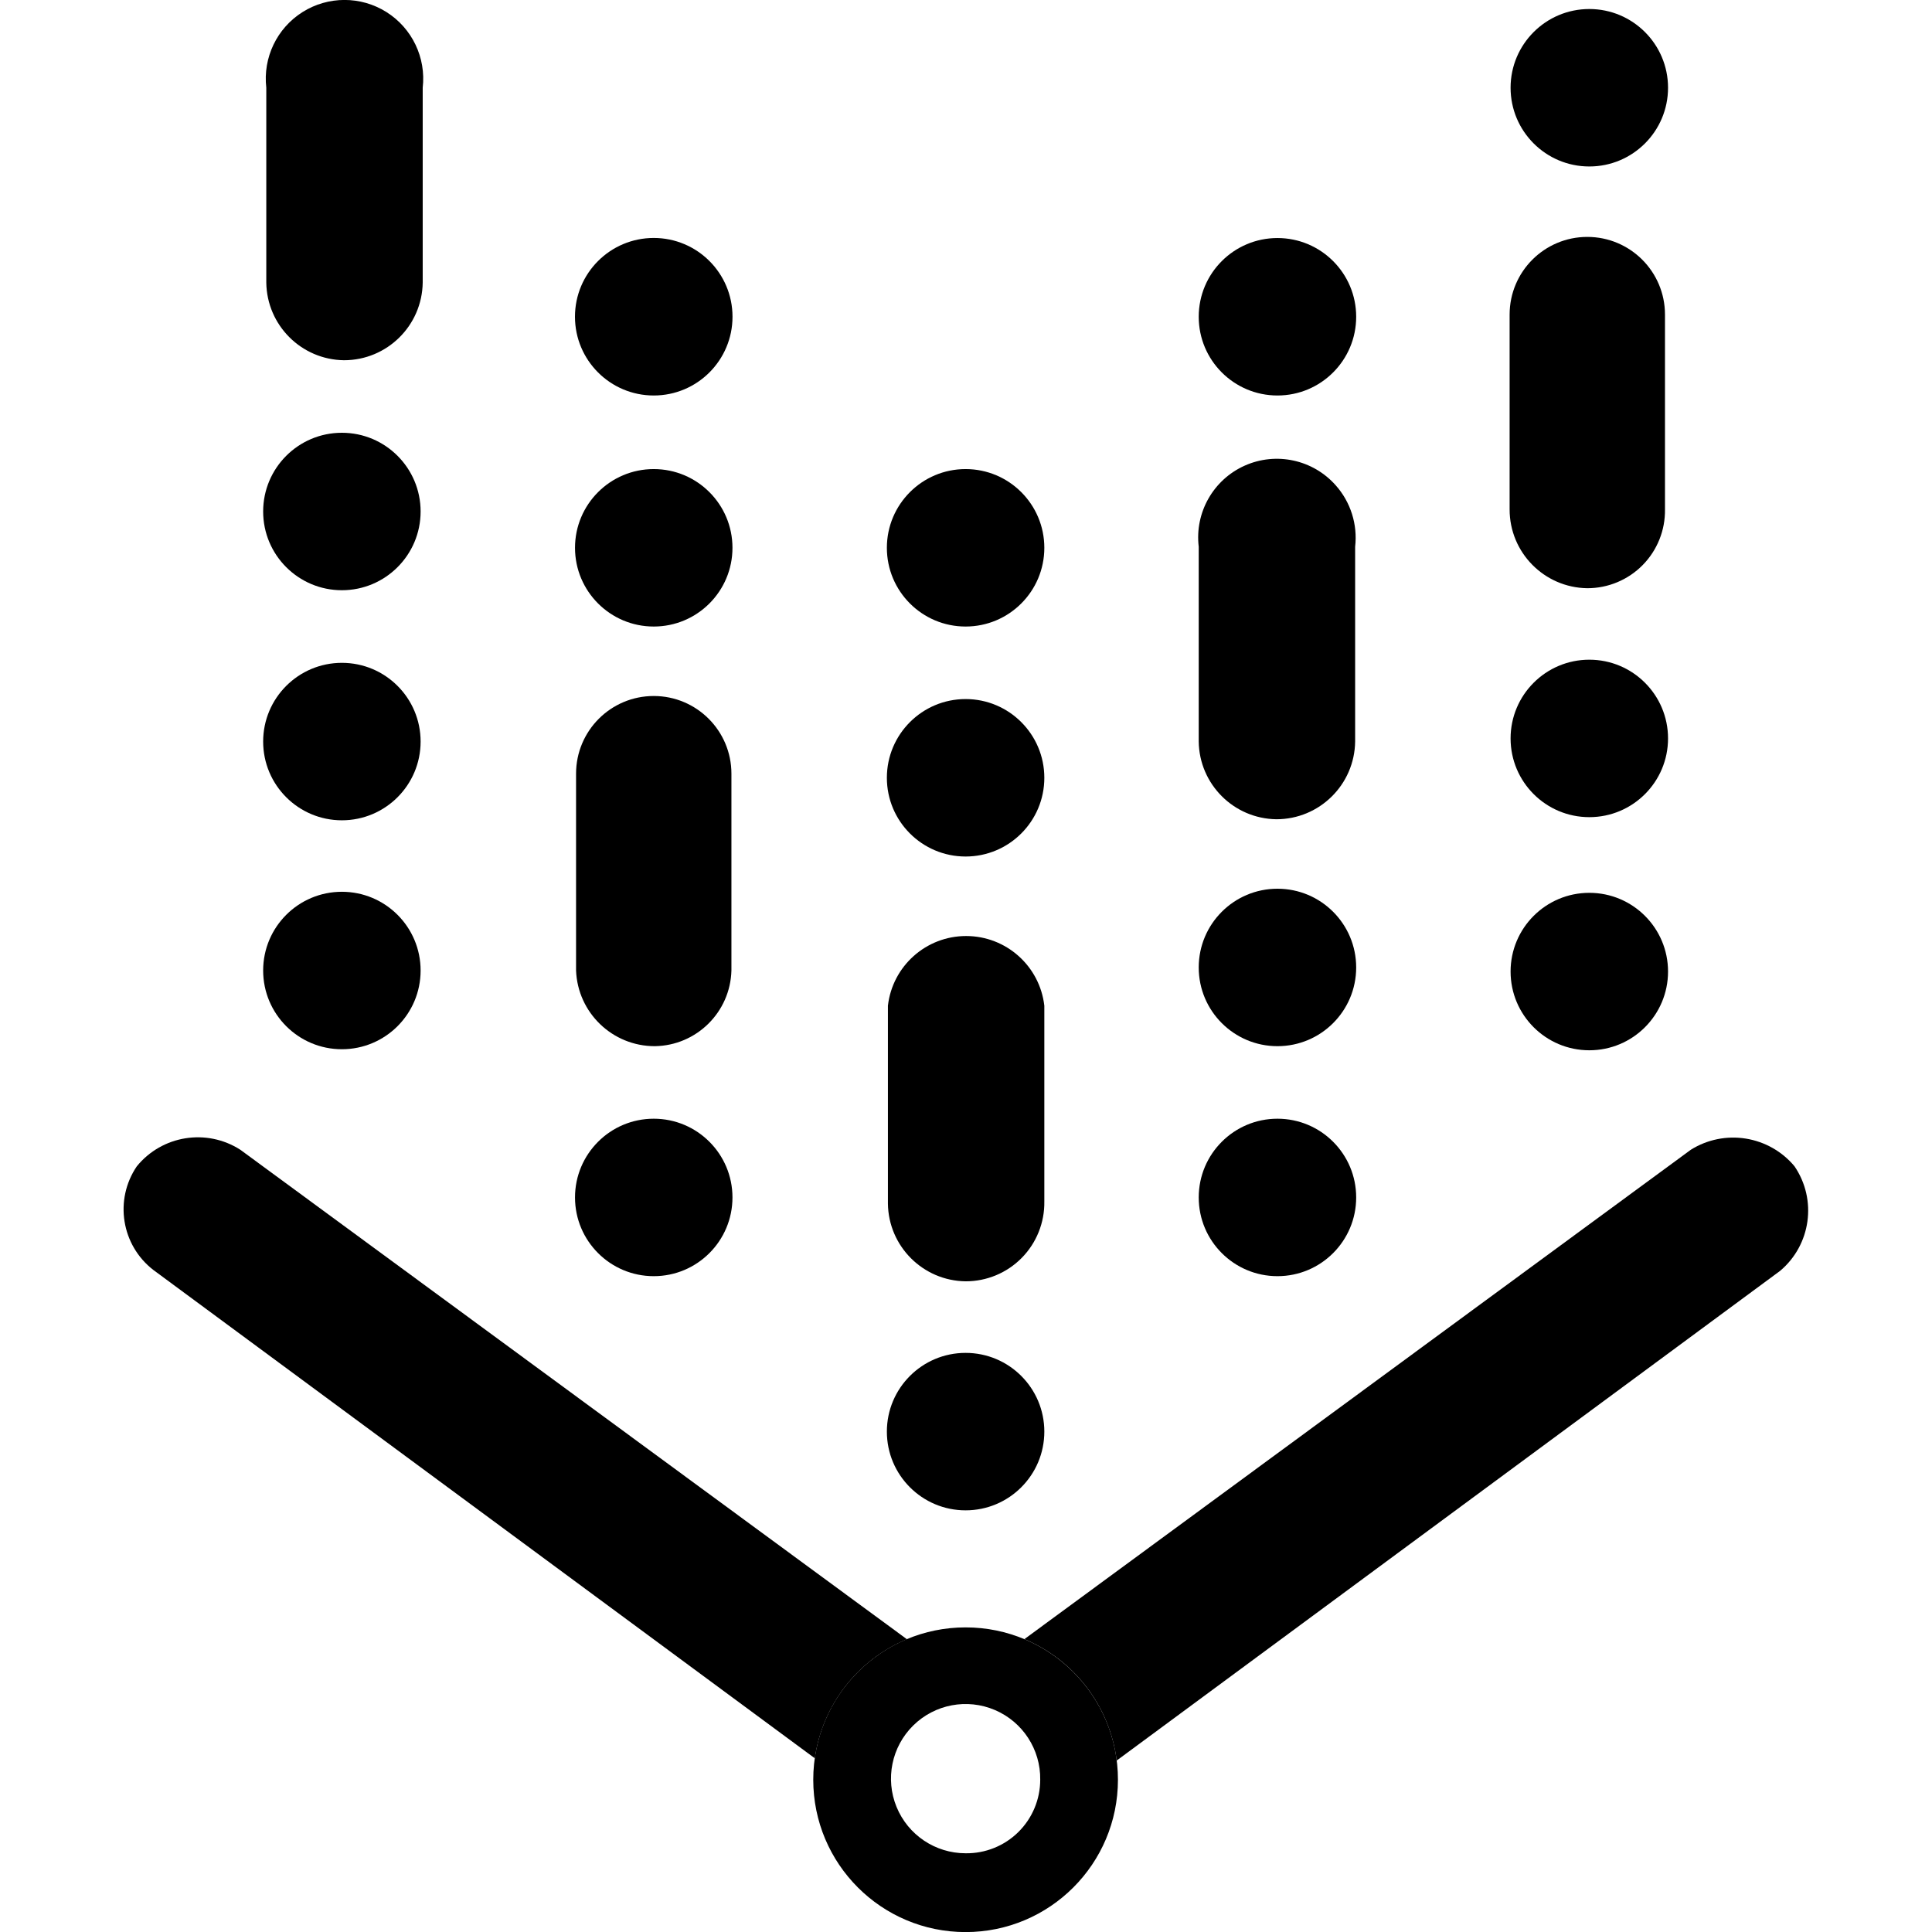
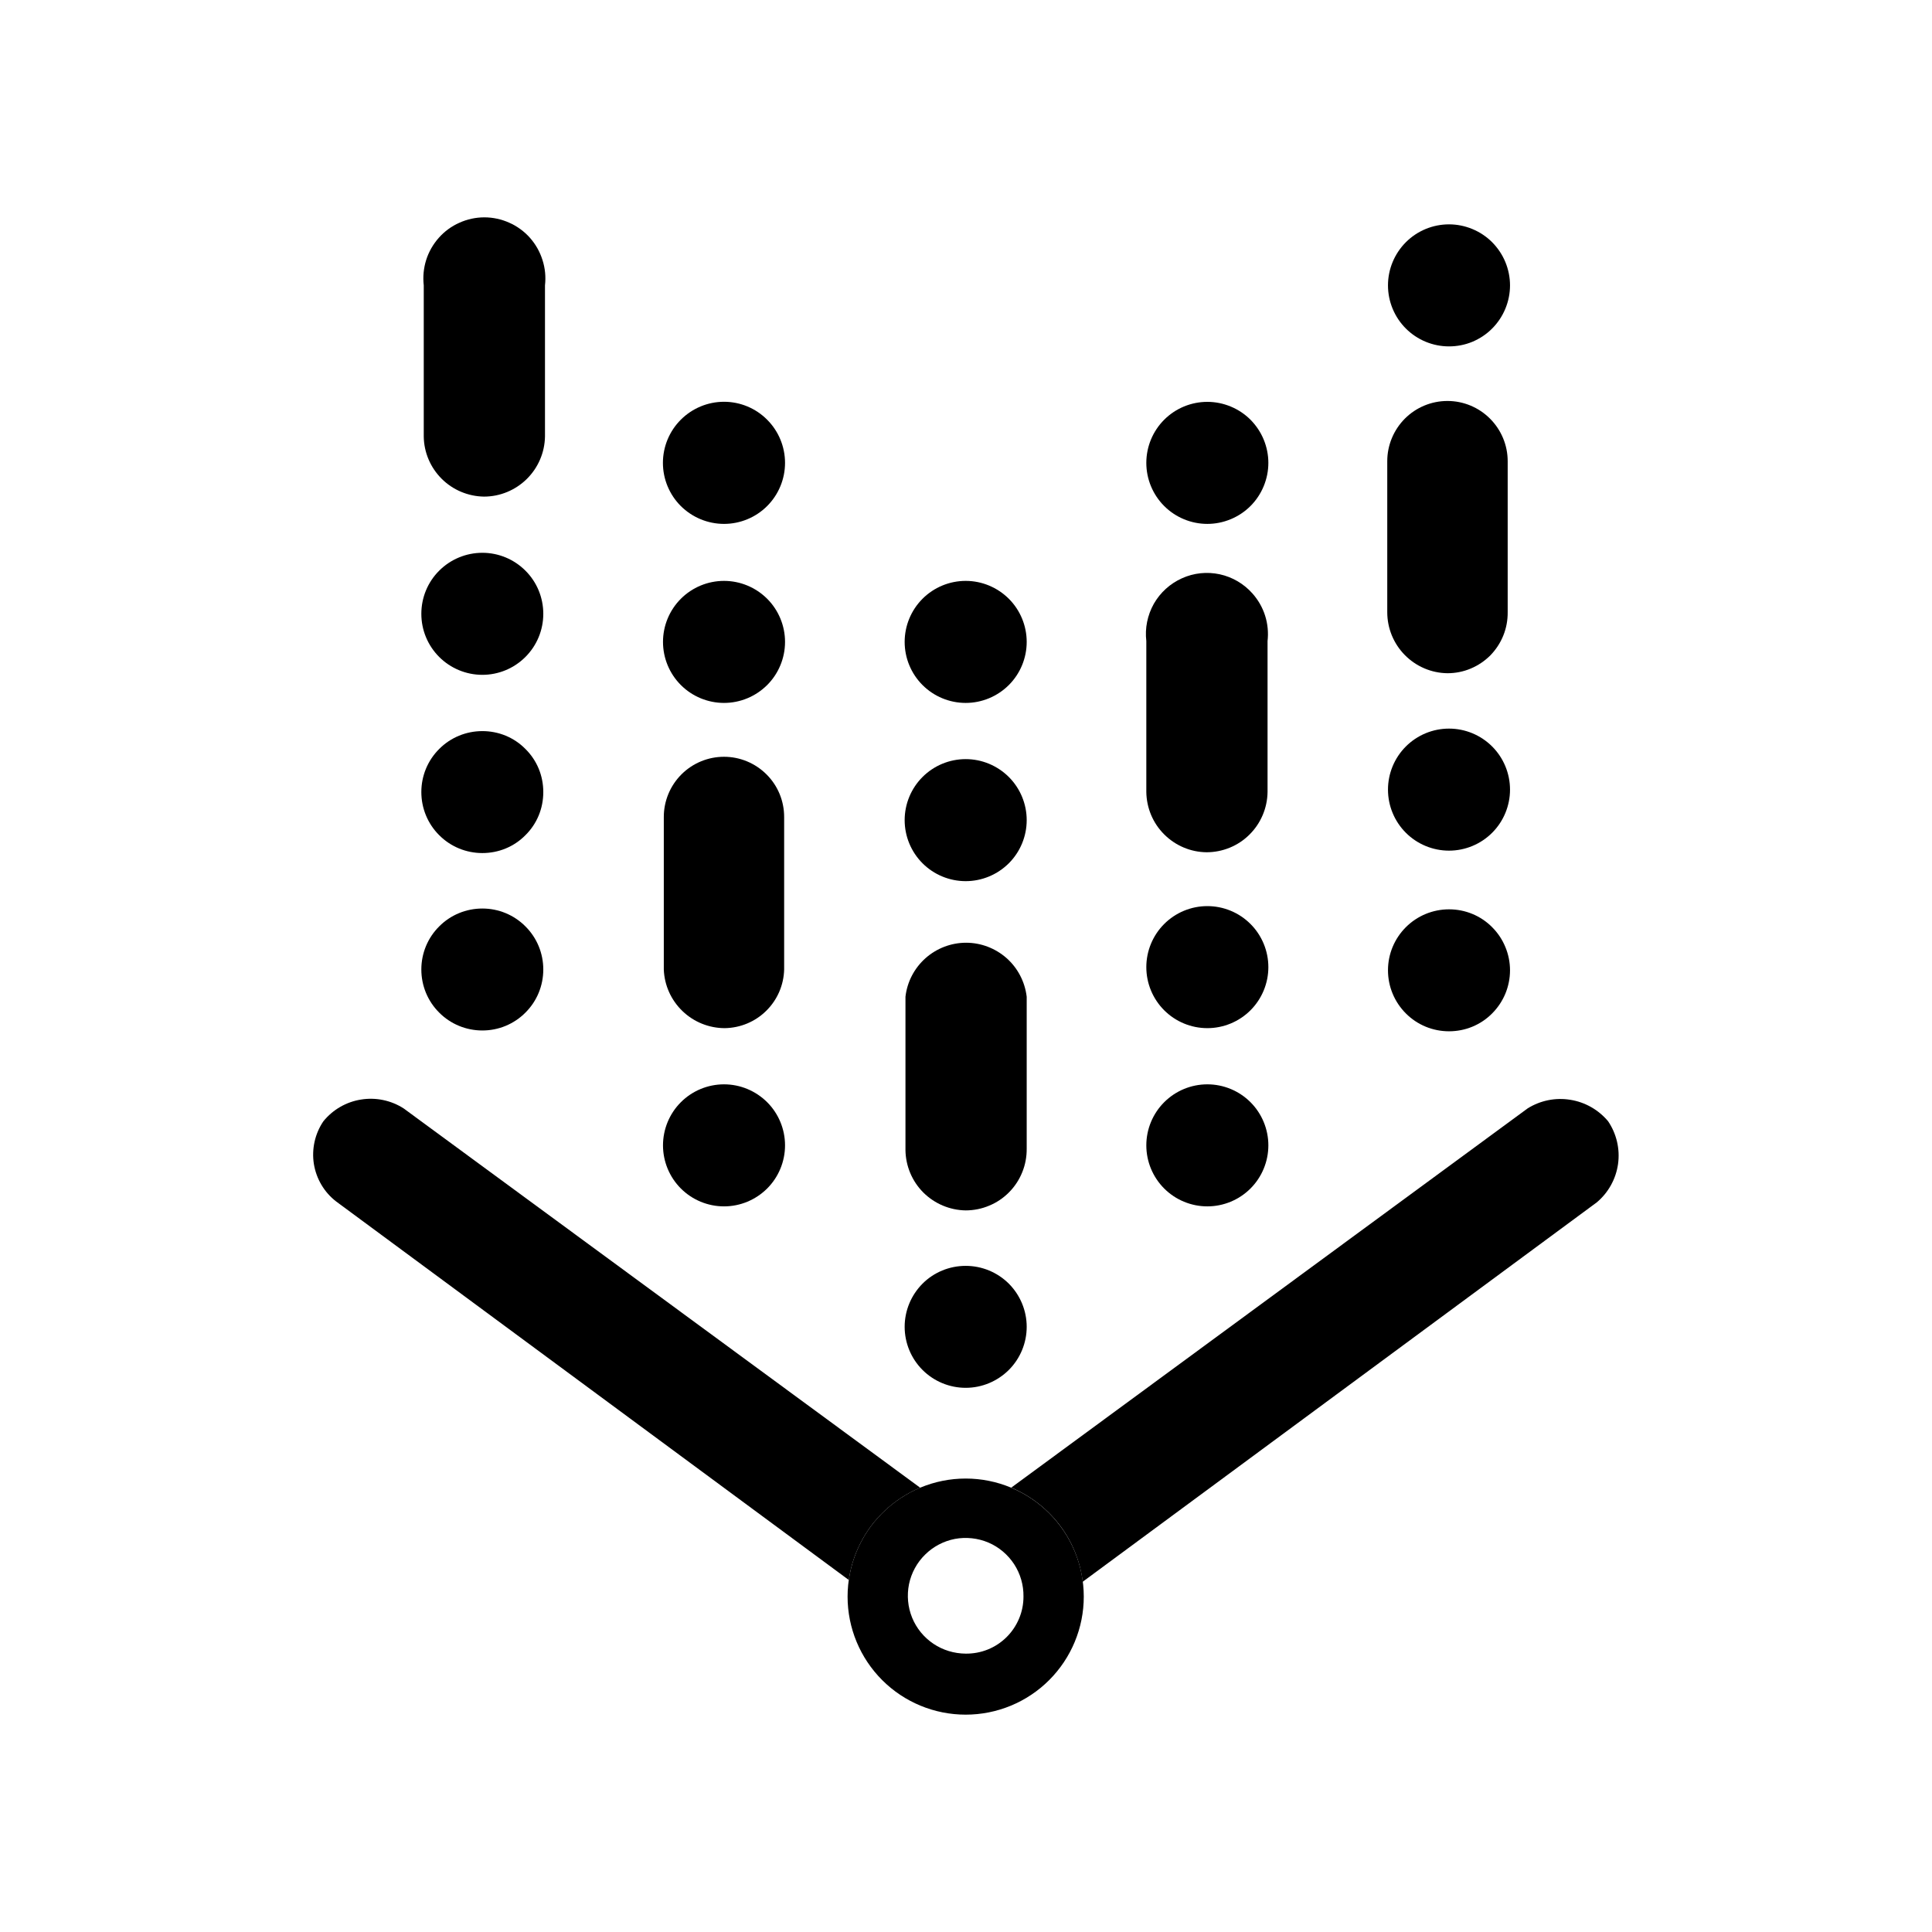
- <svg xmlns="http://www.w3.org/2000/svg" fill="currentColor" viewBox="0 0 24 24">
-   <path d="M11.995 20.216a1.892 1.892 0 100 3.785 1.892 1.892 0 000-3.785zm0 2.806a.927.927 0 11.927-.914.914.914 0 01-.927.914z" />
-   <path clip-rule="evenodd" d="M21.687 14.144c.237.038.452.16.605.344a.978.978 0 01-.18 1.3l-8.24 6.082a1.892 1.892 0 00-1.147-1.508l8.28-6.08a.991.991 0 01.682-.138z" />
-   <path clip-rule="evenodd" d="M10.122 21.842l-8.217-6.066a.952.952 0 01-.206-1.287.978.978 0 011.287-.206l8.28 6.08a1.893 1.893 0 00-1.144 1.479z" />
-   <path d="M4.273 4.475a.978.978 0 01-.965-.965V1.09a.978.978 0 111.943 0v2.42a.978.978 0 01-.978.965zM4.247 13.034a.978.978 0 100-1.956.978.978 0 000 1.956zM4.247 10.19a.978.978 0 100-1.956.978.978 0 000 1.956zM4.247 7.332a.978.978 0 100-1.956.978.978 0 000 1.956z" />
-   <path d="M19.718 7.307a.978.978 0 01-.965-.979v-2.42a.965.965 0 011.93 0v2.42a.964.964 0 01-.965.979zM19.743 13.047a.978.978 0 100-1.956.978.978 0 000 1.956zM19.743 10.151a.978.978 0 100-1.956.978.978 0 000 1.956zM19.743 2.068a.978.978 0 100-1.956.978.978 0 000 1.956z" />
-   <path d="M11.995 15.917a.978.978 0 01-.965-.965v-2.459a.978.978 0 011.943 0v2.433a.976.976 0 01-.978.991zM11.995 18.762a.978.978 0 100-1.956.978.978 0 000 1.956zM11.995 10.64a.978.978 0 100-1.956.978.978 0 000 1.956zM11.995 7.783a.978.978 0 100-1.956.978.978 0 000 1.956z" />
-   <path d="M15.856 10.177a.978.978 0 01-.965-.965v-2.42a.977.977 0 011.702-.763.979.979 0 01.241.763v2.42a.978.978 0 01-.978.965zM15.869 4.913a.978.978 0 100-1.956.978.978 0 000 1.956zM15.869 15.853a.978.978 0 100-1.956.978.978 0 000 1.956zM15.869 12.996a.978.978 0 100-1.956.978.978 0 000 1.956z" />
-   <path d="M8.121 15.853a.978.978 0 100-1.956.978.978 0 000 1.956zM8.121 7.783a.978.978 0 100-1.956.978.978 0 000 1.956zM8.121 4.913a.978.978 0 100-1.957.978.978 0 000 1.957zM8.134 12.996a.978.978 0 01-.978-.94V9.611a.965.965 0 011.93 0v2.445a.966.966 0 01-.952.94z" />
+ <svg xmlns="http://www.w3.org/2000/svg" width="24" height="24" viewBox="0 0 24 24" fill="none">
+   <path d="M11.996 18.367C11.607 18.367 11.234 18.522 10.959 18.797C10.684 19.072 10.529 19.445 10.529 19.834C10.529 20.223 10.684 20.596 10.959 20.871C11.234 21.146 11.607 21.3 11.996 21.3C12.385 21.3 12.758 21.146 13.033 20.871C13.308 20.596 13.463 20.223 13.463 19.834C13.463 19.445 13.308 19.072 13.033 18.797C12.758 18.522 12.385 18.367 11.996 18.367ZM11.996 20.542C11.853 20.541 11.714 20.499 11.596 20.42C11.477 20.34 11.385 20.228 11.331 20.096C11.277 19.964 11.264 19.819 11.292 19.679C11.321 19.54 11.39 19.412 11.492 19.312C11.593 19.212 11.722 19.144 11.862 19.117C12.002 19.091 12.147 19.107 12.278 19.162C12.409 19.218 12.52 19.312 12.598 19.431C12.676 19.551 12.716 19.691 12.714 19.833C12.714 19.927 12.696 20.02 12.659 20.107C12.623 20.193 12.57 20.272 12.503 20.338C12.436 20.404 12.357 20.456 12.27 20.491C12.183 20.526 12.09 20.543 11.996 20.542Z" fill="currentColor" />
+   <path d="M19.507 13.662C19.69 13.691 19.857 13.786 19.976 13.928C20.081 14.083 20.126 14.273 20.1 14.459C20.074 14.645 19.98 14.815 19.836 14.936L13.45 19.649C13.418 19.393 13.319 19.15 13.163 18.945C13.007 18.74 12.799 18.58 12.562 18.48L18.978 13.768C19.136 13.67 19.323 13.632 19.507 13.662Z" fill="currentColor" />
+   <path d="M10.544 19.627L4.177 14.926C4.028 14.812 3.929 14.644 3.899 14.459C3.87 14.274 3.912 14.084 4.017 13.929C4.135 13.784 4.301 13.688 4.485 13.659C4.669 13.629 4.858 13.669 5.014 13.769L11.431 18.481C11.197 18.579 10.992 18.736 10.836 18.937C10.681 19.138 10.58 19.376 10.544 19.627Z" fill="currentColor" />
+   <path d="M6.012 6.169C5.814 6.166 5.625 6.086 5.486 5.947C5.346 5.807 5.266 5.618 5.264 5.421V3.545C5.252 3.439 5.262 3.332 5.294 3.23C5.326 3.128 5.38 3.034 5.451 2.954C5.522 2.874 5.609 2.81 5.707 2.767C5.804 2.723 5.91 2.7 6.017 2.7C6.124 2.7 6.229 2.723 6.327 2.767C6.424 2.81 6.512 2.874 6.583 2.954C6.654 3.034 6.707 3.128 6.739 3.23C6.772 3.332 6.782 3.439 6.77 3.545V5.421C6.767 5.62 6.686 5.81 6.544 5.95C6.402 6.09 6.211 6.169 6.012 6.169ZM5.992 12.801C6.193 12.801 6.385 12.722 6.527 12.579C6.67 12.437 6.749 12.245 6.749 12.043C6.749 11.842 6.67 11.65 6.527 11.508C6.385 11.365 6.193 11.286 5.992 11.286C5.791 11.286 5.598 11.365 5.456 11.508C5.313 11.65 5.234 11.842 5.234 12.043C5.234 12.245 5.313 12.437 5.456 12.579C5.598 12.722 5.791 12.801 5.992 12.801ZM5.992 10.597C6.091 10.597 6.19 10.578 6.282 10.54C6.374 10.502 6.457 10.446 6.527 10.375C6.598 10.305 6.654 10.222 6.692 10.13C6.73 10.038 6.749 9.939 6.749 9.839C6.749 9.74 6.73 9.641 6.692 9.549C6.654 9.457 6.598 9.374 6.527 9.304C6.457 9.233 6.374 9.177 6.282 9.139C6.19 9.101 6.091 9.082 5.992 9.082C5.791 9.082 5.598 9.161 5.456 9.304C5.313 9.446 5.234 9.638 5.234 9.839C5.234 10.04 5.313 10.233 5.456 10.375C5.598 10.518 5.791 10.597 5.992 10.597ZM5.992 8.383C6.193 8.383 6.385 8.303 6.527 8.161C6.67 8.018 6.749 7.826 6.749 7.625C6.749 7.424 6.67 7.231 6.527 7.089C6.385 6.947 6.193 6.867 5.992 6.867C5.791 6.867 5.598 6.947 5.456 7.089C5.313 7.231 5.234 7.424 5.234 7.625C5.234 7.826 5.313 8.018 5.456 8.161C5.598 8.303 5.791 8.383 5.992 8.383Z" fill="currentColor" />
+   <path d="M17.981 8.363C17.781 8.361 17.591 8.279 17.451 8.137C17.311 7.995 17.233 7.804 17.233 7.605V5.729C17.233 5.531 17.312 5.341 17.452 5.2C17.592 5.06 17.782 4.981 17.981 4.981C18.179 4.981 18.369 5.06 18.509 5.2C18.65 5.341 18.729 5.531 18.729 5.729V7.605C18.73 7.704 18.712 7.802 18.675 7.894C18.638 7.986 18.583 8.07 18.514 8.141C18.444 8.211 18.361 8.267 18.27 8.305C18.178 8.344 18.08 8.363 17.981 8.363ZM18 12.811C18.1 12.811 18.198 12.792 18.29 12.754C18.382 12.716 18.466 12.66 18.536 12.589C18.606 12.519 18.662 12.435 18.7 12.344C18.738 12.252 18.758 12.153 18.758 12.053C18.758 11.954 18.738 11.855 18.7 11.764C18.662 11.671 18.606 11.588 18.536 11.518C18.466 11.447 18.382 11.391 18.29 11.353C18.198 11.315 18.1 11.296 18 11.296C17.799 11.296 17.606 11.376 17.464 11.518C17.322 11.66 17.242 11.852 17.242 12.053C17.242 12.255 17.322 12.447 17.464 12.589C17.606 12.732 17.799 12.811 18 12.811ZM18 10.567C18.201 10.567 18.394 10.487 18.536 10.345C18.678 10.203 18.758 10.01 18.758 9.809C18.758 9.608 18.678 9.415 18.536 9.273C18.394 9.131 18.201 9.051 18 9.051C17.799 9.051 17.606 9.131 17.464 9.273C17.322 9.415 17.242 9.608 17.242 9.809C17.242 10.01 17.322 10.203 17.464 10.345C17.606 10.487 17.799 10.567 18 10.567ZM18 4.303C18.1 4.303 18.198 4.284 18.29 4.246C18.382 4.207 18.466 4.152 18.536 4.081C18.606 4.011 18.662 3.927 18.7 3.835C18.738 3.743 18.758 3.645 18.758 3.545C18.758 3.446 18.738 3.347 18.7 3.255C18.662 3.163 18.606 3.08 18.536 3.009C18.466 2.939 18.382 2.883 18.29 2.845C18.198 2.807 18.1 2.787 18 2.787C17.799 2.787 17.606 2.867 17.464 3.009C17.322 3.152 17.242 3.344 17.242 3.545C17.242 3.746 17.322 3.939 17.464 4.081C17.606 4.223 17.799 4.303 18 4.303Z" fill="currentColor" />
+   <path d="M11.996 15.036C11.798 15.033 11.61 14.953 11.47 14.814C11.33 14.674 11.251 14.485 11.248 14.288V12.382C11.269 12.197 11.358 12.027 11.497 11.903C11.635 11.78 11.815 11.711 12.001 11.711C12.187 11.711 12.366 11.78 12.505 11.903C12.644 12.027 12.732 12.197 12.754 12.382V14.268C12.755 14.368 12.737 14.468 12.699 14.561C12.662 14.654 12.606 14.739 12.536 14.81C12.465 14.882 12.381 14.939 12.288 14.977C12.196 15.016 12.096 15.036 11.996 15.036ZM11.996 17.24C12.197 17.24 12.389 17.16 12.532 17.018C12.674 16.876 12.754 16.683 12.754 16.482C12.754 16.281 12.674 16.089 12.532 15.946C12.389 15.804 12.197 15.725 11.996 15.725C11.795 15.725 11.602 15.804 11.46 15.946C11.318 16.089 11.238 16.281 11.238 16.482C11.238 16.683 11.318 16.876 11.46 17.018C11.602 17.16 11.795 17.24 11.996 17.24ZM11.996 10.946C12.197 10.946 12.389 10.866 12.532 10.724C12.674 10.582 12.754 10.389 12.754 10.188C12.754 9.987 12.674 9.794 12.532 9.652C12.389 9.51 12.197 9.43 11.996 9.43C11.795 9.43 11.602 9.51 11.46 9.652C11.318 9.794 11.238 9.987 11.238 10.188C11.238 10.389 11.318 10.582 11.46 10.724C11.602 10.866 11.795 10.946 11.996 10.946ZM11.996 8.732C12.197 8.732 12.389 8.652 12.532 8.51C12.674 8.368 12.754 8.175 12.754 7.974C12.754 7.773 12.674 7.58 12.532 7.438C12.389 7.296 12.197 7.216 11.996 7.216C11.795 7.216 11.602 7.296 11.46 7.438C11.318 7.58 11.238 7.773 11.238 7.974C11.238 8.175 11.318 8.368 11.46 8.51C11.602 8.652 11.795 8.732 11.996 8.732Z" fill="currentColor" />
+   <path d="M14.988 10.587C14.79 10.585 14.602 10.505 14.462 10.365C14.322 10.226 14.243 10.037 14.24 9.839V7.964C14.221 7.804 14.254 7.642 14.333 7.501C14.413 7.361 14.535 7.25 14.682 7.184C14.829 7.117 14.994 7.1 15.152 7.134C15.309 7.168 15.452 7.252 15.559 7.373C15.63 7.453 15.684 7.547 15.716 7.649C15.748 7.75 15.758 7.858 15.746 7.964V9.839C15.743 10.039 15.662 10.229 15.52 10.369C15.379 10.509 15.187 10.587 14.988 10.587ZM14.998 6.508C15.098 6.508 15.196 6.488 15.288 6.45C15.38 6.412 15.464 6.356 15.534 6.286C15.604 6.216 15.66 6.132 15.698 6.04C15.736 5.948 15.756 5.85 15.756 5.75C15.756 5.651 15.736 5.552 15.698 5.46C15.66 5.368 15.604 5.285 15.534 5.214C15.464 5.144 15.38 5.088 15.288 5.05C15.196 5.012 15.098 4.992 14.998 4.992C14.797 4.992 14.604 5.072 14.462 5.214C14.32 5.356 14.24 5.549 14.24 5.75C14.24 5.951 14.32 6.144 14.462 6.286C14.604 6.428 14.797 6.508 14.998 6.508ZM14.998 14.986C15.199 14.986 15.392 14.906 15.534 14.764C15.676 14.622 15.756 14.429 15.756 14.228C15.756 14.027 15.676 13.834 15.534 13.692C15.392 13.55 15.199 13.47 14.998 13.47C14.797 13.47 14.604 13.55 14.462 13.692C14.32 13.834 14.24 14.027 14.24 14.228C14.24 14.429 14.32 14.622 14.462 14.764C14.604 14.906 14.797 14.986 14.998 14.986ZM14.998 12.772C15.199 12.772 15.392 12.692 15.534 12.55C15.676 12.408 15.756 12.215 15.756 12.014C15.756 11.813 15.676 11.62 15.534 11.478C15.392 11.336 15.199 11.256 14.998 11.256C14.797 11.256 14.604 11.336 14.462 11.478C14.32 11.62 14.24 11.813 14.24 12.014C14.24 12.215 14.32 12.408 14.462 12.55C14.604 12.692 14.797 12.772 14.998 12.772Z" fill="currentColor" />
+   <path d="M8.994 14.986C9.195 14.986 9.387 14.906 9.53 14.764C9.672 14.622 9.752 14.429 9.752 14.228C9.752 14.027 9.672 13.834 9.53 13.692C9.387 13.55 9.195 13.47 8.994 13.47C8.793 13.47 8.6 13.55 8.458 13.692C8.316 13.834 8.236 14.027 8.236 14.228C8.236 14.429 8.316 14.622 8.458 14.764C8.6 14.906 8.793 14.986 8.994 14.986ZM8.994 8.732C9.195 8.732 9.387 8.652 9.53 8.51C9.672 8.368 9.752 8.175 9.752 7.974C9.752 7.773 9.672 7.58 9.53 7.438C9.387 7.296 9.195 7.216 8.994 7.216C8.793 7.216 8.6 7.296 8.458 7.438C8.316 7.58 8.236 7.773 8.236 7.974C8.236 8.175 8.316 8.368 8.458 8.51C8.6 8.652 8.793 8.732 8.994 8.732ZM8.994 6.508C9.195 6.508 9.388 6.428 9.53 6.286C9.672 6.144 9.752 5.951 9.752 5.75C9.752 5.549 9.672 5.356 9.53 5.214C9.388 5.071 9.195 4.991 8.994 4.991C8.793 4.991 8.6 5.071 8.457 5.214C8.315 5.356 8.235 5.549 8.235 5.75C8.235 5.951 8.315 6.144 8.457 6.286C8.6 6.428 8.793 6.508 8.994 6.508ZM9.004 12.772C8.808 12.772 8.619 12.696 8.478 12.56C8.337 12.425 8.253 12.239 8.246 12.043V10.149C8.246 9.95 8.325 9.76 8.465 9.62C8.605 9.48 8.795 9.401 8.994 9.401C9.192 9.401 9.382 9.48 9.522 9.62C9.663 9.76 9.741 9.95 9.741 10.149V12.043C9.736 12.237 9.657 12.42 9.519 12.556C9.382 12.692 9.197 12.769 9.004 12.772Z" fill="currentColor" />
</svg>
